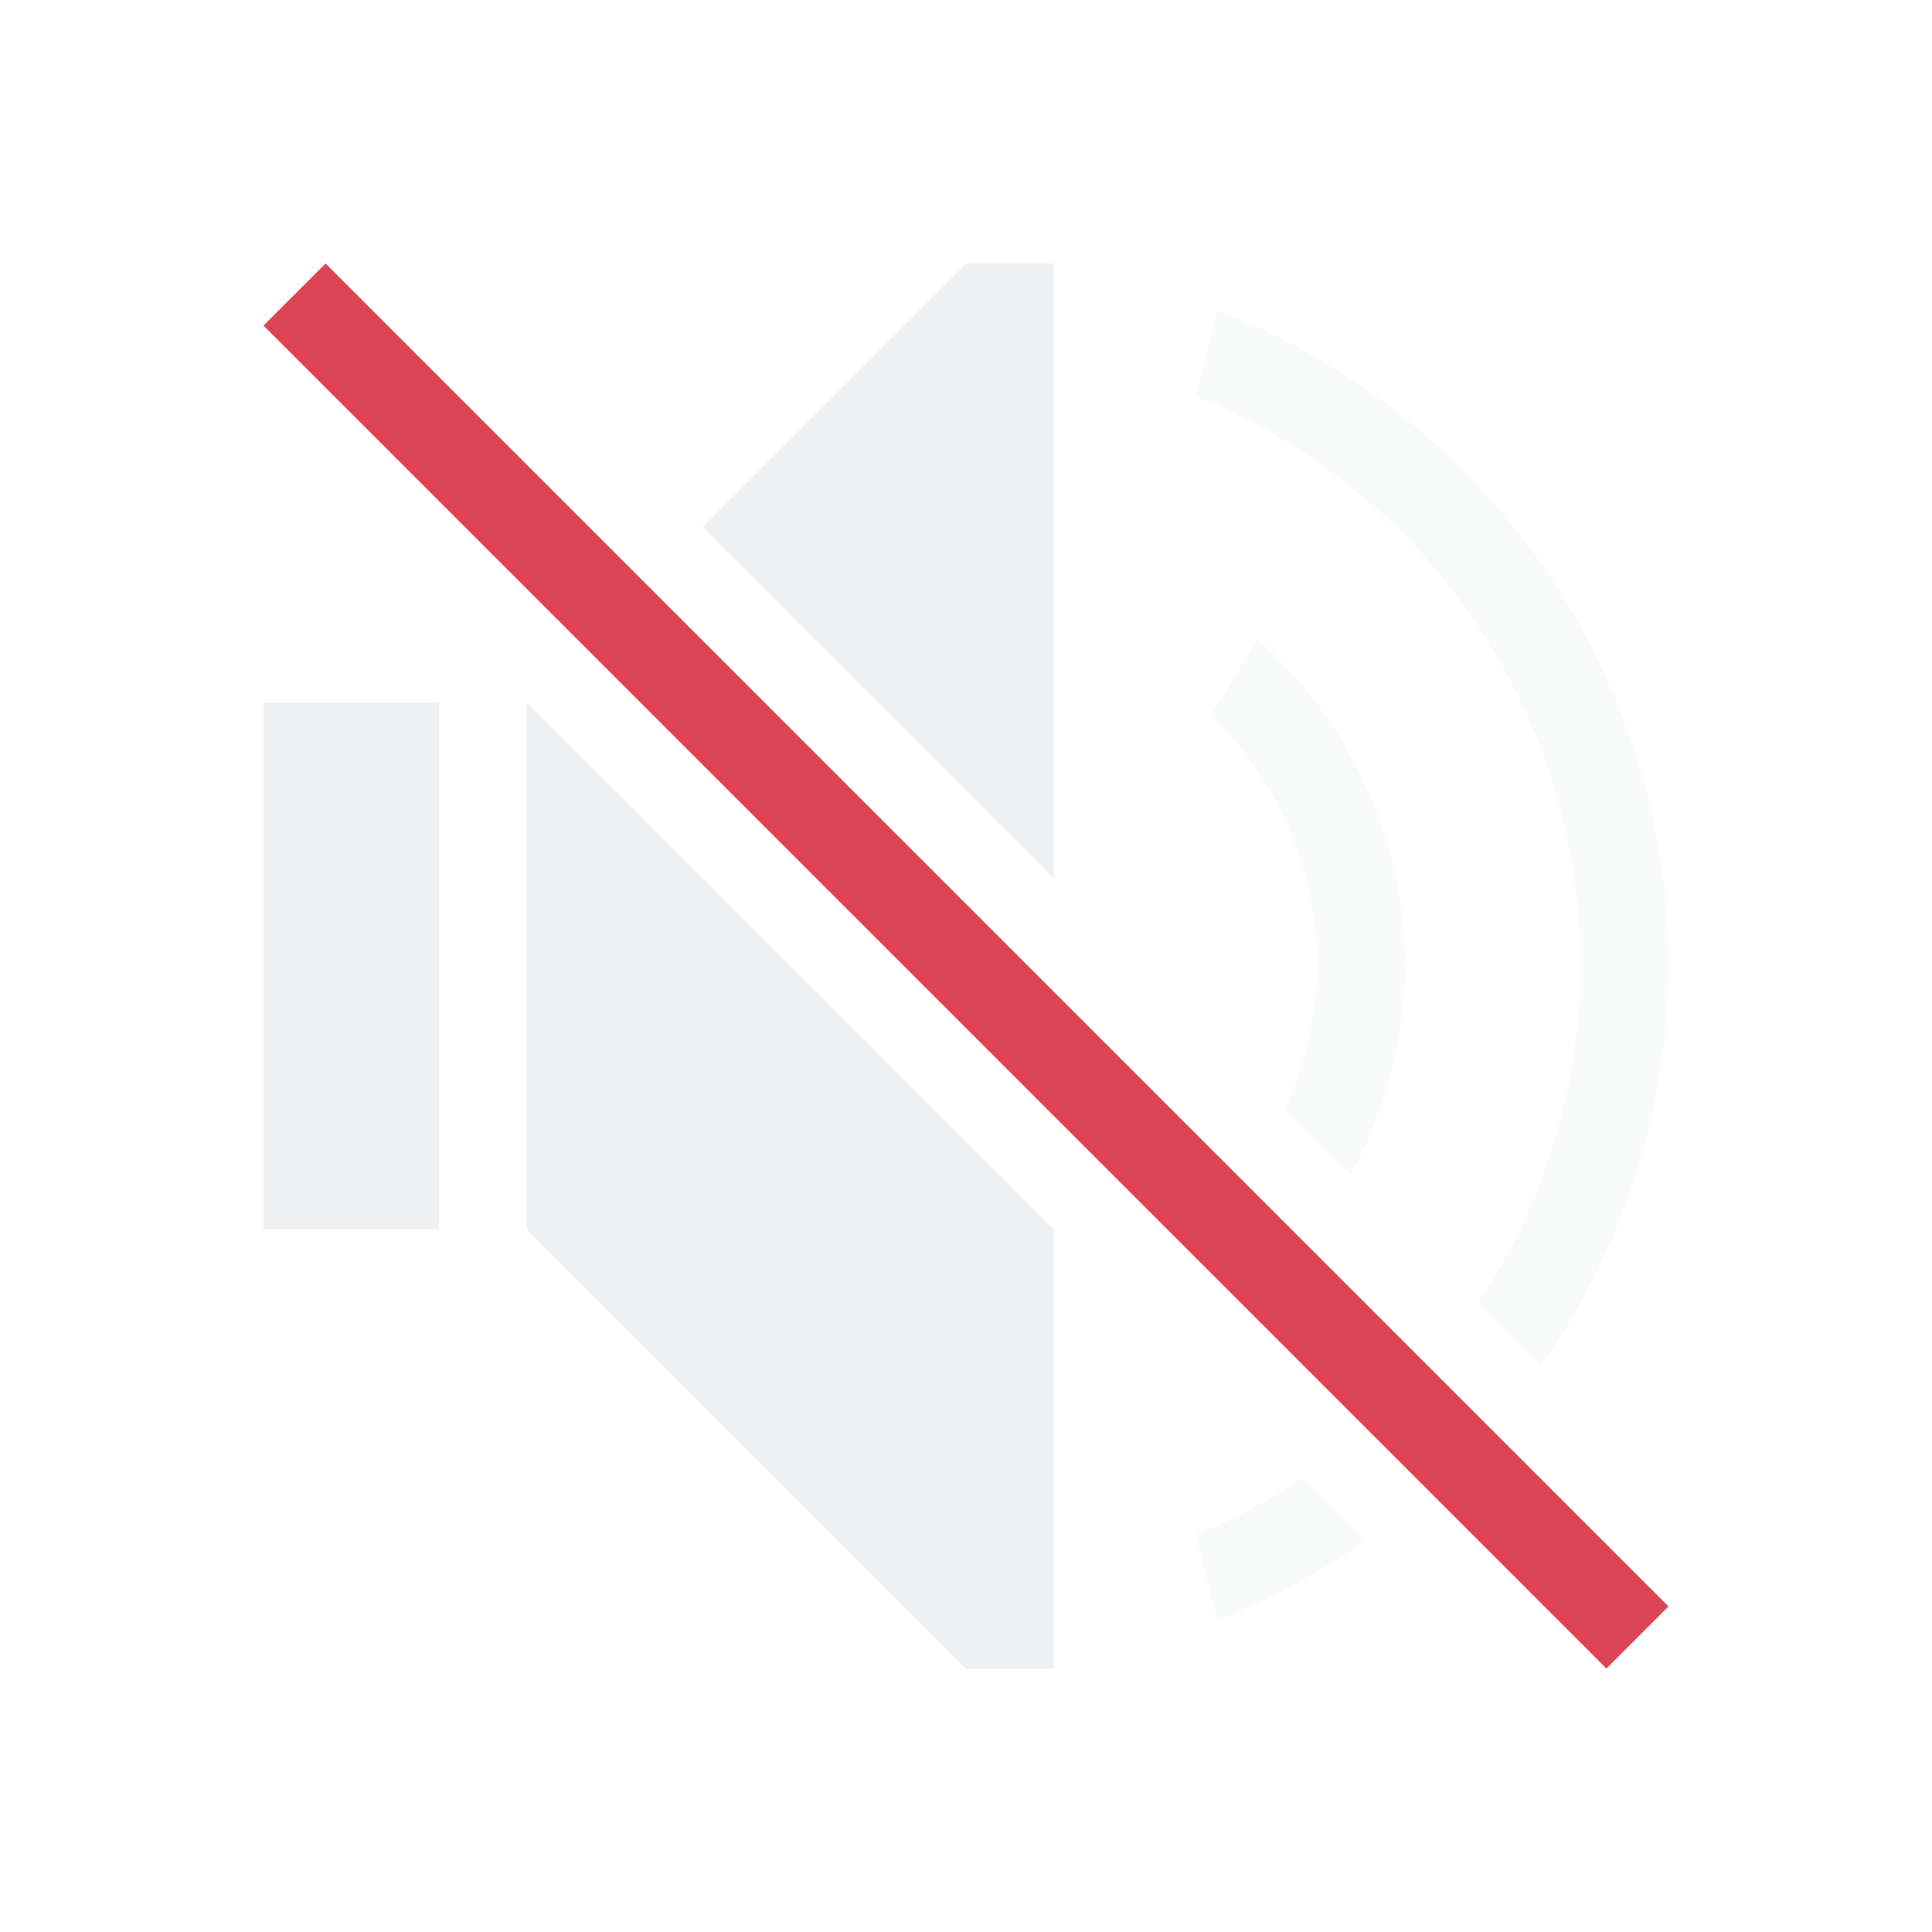
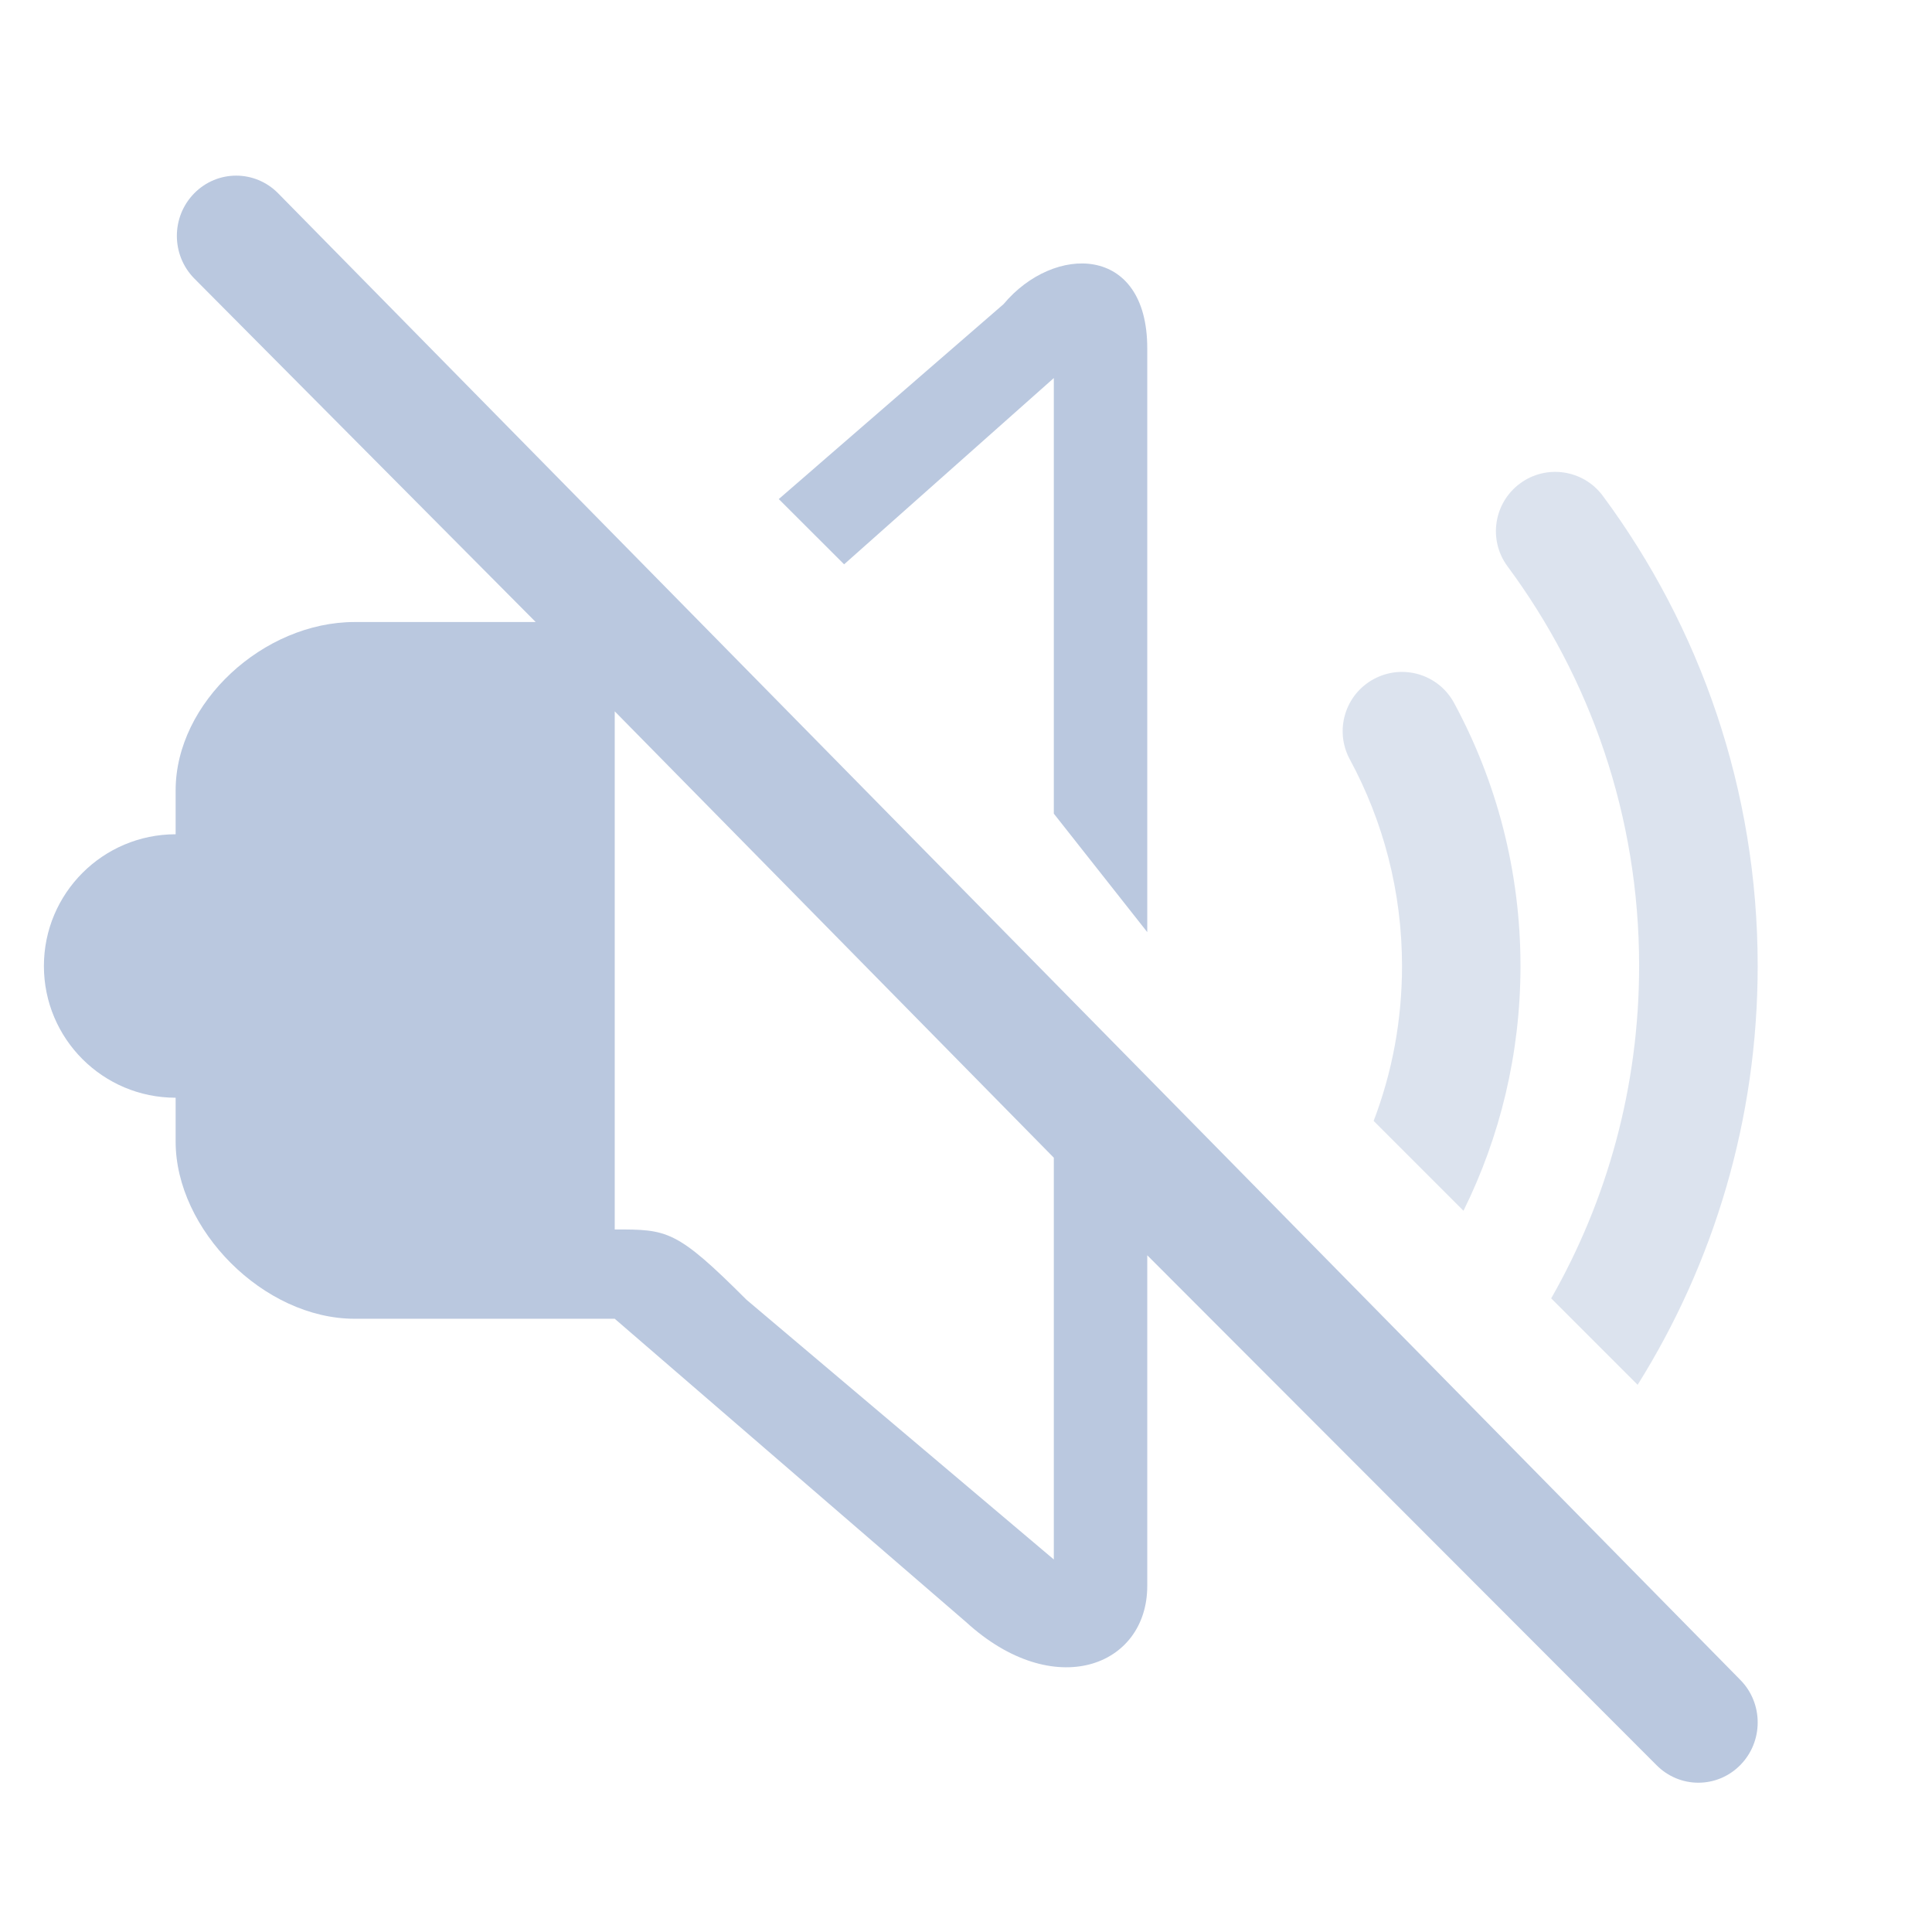
- <svg xmlns="http://www.w3.org/2000/svg" viewBox="0 0 22 22">
-   <style id="current-color-scheme" type="text/css">
-         .ColorScheme-Text {
-             color:#eff0f1;
-         }
-         .ColorScheme-NegativeText {
-             color:#da4453;
-         }
-     </style>
-   <g class="ColorScheme-Text" fill="currentColor">
-     <path d="m3 8v6h2v-6z" />
-     <path d="m6 8v6l5 5h1v-5z" />
-     <path d="m11 3-3 3 4 4v-7z" />
-     <g opacity=".35">
-       <path d="m14.832 16.832a7 7 0 0 1 -1.213.646l.244.975a8 8 0 0 0 1.682-.908z" />
-       <path d="m14.324 7.281-.539.861a4 4 0 0 1 1.215 2.857 4 4 0 0 1 -.371 1.629l.75.75a5 5 0 0 0 .621-2.379 5 5 0 0 0 -1.676-3.719z" />
-       <path d="m13.865 3.537-.244.977a7 7 0 0 1 4.379 6.486 7 7 0 0 1 -1.166 3.834l.717.717a8 8 0 0 0 1.449-4.551 8 8 0 0 0 -5.135-7.463z" />
-     </g>
+ <svg xmlns="http://www.w3.org/2000/svg" viewBox="0 0 22 22" width="22" height="22" version="1.1" id="svg8">
+   <defs id="defs8" />
+   <style id="current-color-scheme" type="text/css">.ColorScheme-Text { color:#bac8df; }
+ .ColorScheme-NegativeText { color: #da4453; }
+ </style>
+   <g id="22-22-audio-volume-muted" style="fill:#bac8df;fill-opacity:1">
+     <path d="M 3.167,2.201 C 2.903,1.933 2.476,1.933 2.212,2.201 1.948,2.469 1.948,2.903 2.212,3.171 L 6.1,7.083 H 4.039 C 3,7.083 2,8 2,9 v 4 c 0,1 1,2.017 2.039,2.017 H 7 v 0 l 4,3.453 c 1,0.915 2.064,0.509 2.064,-0.411 v -3.765 l 5.798,5.805 c 0.264,0.268 0.691,0.268 0.955,0 0.264,-0.268 0.264,-0.703 0,-0.97 z M 12,13.183 v 4.575 L 8.5,14.8 C 7.7,14 7.6,14 7,14 v -5.9 0 0 0 0 0 z" id="path1707-3-6" style="stroke-width:0.907;fill-opacity:1;fill:currentColor" class="ColorScheme-Text " />
+     <path d="m 12,4.305 v 4.96 l 1.064,1.349 V 3.966 c 0,-1.187 -1.064,-1.187 -1.636,-0.503 L 8.868,5.683 9.612,6.426 Z" id="path1709-5-7" style="stroke-width:0.9;fill-opacity:1;fill:currentColor;" class="ColorScheme-Text" />
+     <path d="m 15.641,12.763 1.024,1.024 c 0.416,-0.841 0.649,-1.788 0.649,-2.787 0,-1.083 -0.274,-2.104 -0.756,-2.995 -0.177,-0.328 -0.587,-0.45 -0.915,-0.272 -0.328,0.177 -0.45,0.587 -0.272,0.915 0.378,0.699 0.594,1.5 0.594,2.353 0,0.622 -0.114,1.216 -0.323,1.763 z" id="path1711-6-5" style="stroke-width:0.9;fill-opacity:0.5;fill:currentColor;" class="ColorScheme-Text" />
+     <path d="m 17.664,14.785 0.984,0.984 c 0.866,-1.383 1.367,-3.019 1.367,-4.77 0,-2.003 -0.655,-3.856 -1.763,-5.352 -0.222,-0.3 -0.645,-0.363 -0.944,-0.141 -0.3,0.222 -0.363,0.645 -0.141,0.944 0.942,1.271 1.498,2.844 1.498,4.548 0,1.378 -0.364,2.67 -1.001,3.786 z" id="path1713-2-3" style="stroke-width:0.9;fill-opacity:0.5;fill:currentColor;" class="ColorScheme-Text" />
+     <path d="m 3.5,11 c 0,0.829 -0.671,1.5 -1.5,1.5 C 1.172,12.5 0.5,11.829 0.5,11 0.5,10.172 1.172,9.5 2,9.5 2.829,9.5 3.5,10.172 3.5,11 Z" id="path72-3-7-3-9-3-5" style="stroke-width:0.018;fill-opacity:1;fill:currentColor;" class="ColorScheme-Text" />
  </g>
-   <path d="m-.5 4.743 1-0v21.627h-1z" class="ColorScheme-NegativeText" fill="currentColor" transform="matrix(.7071068 -.7071068 .7071068 .7071068 0 0)" />
</svg>
